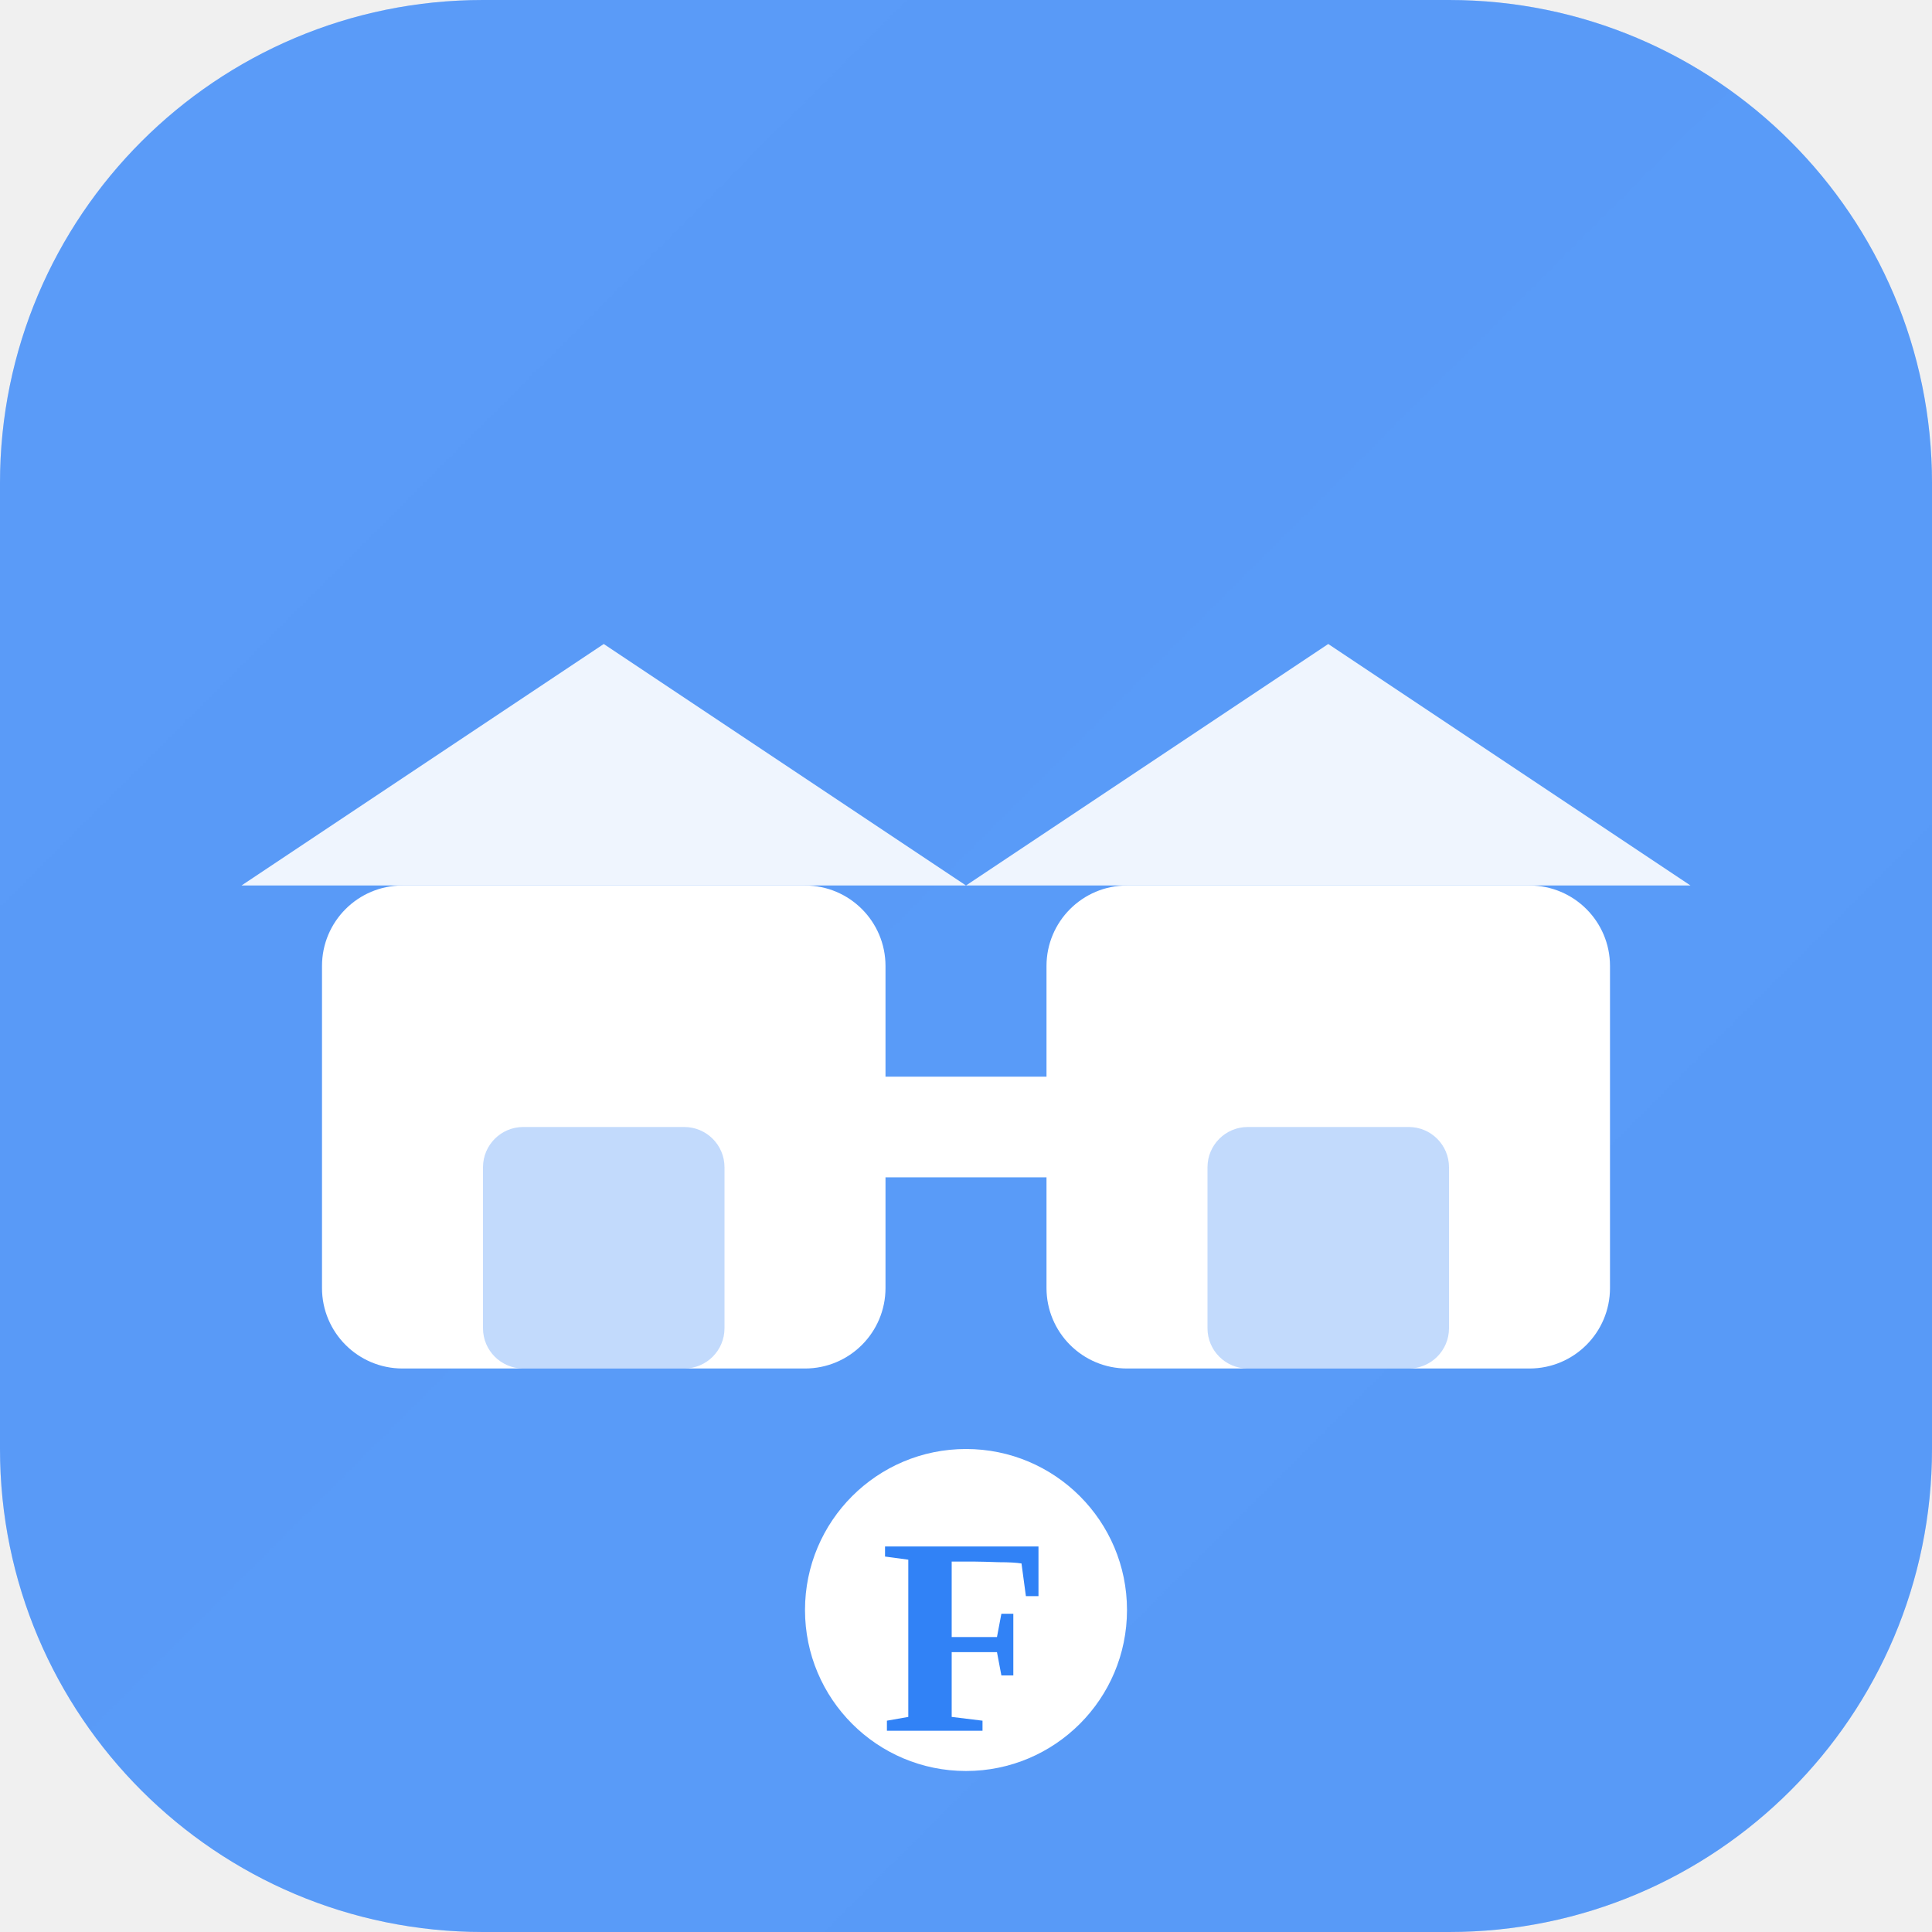
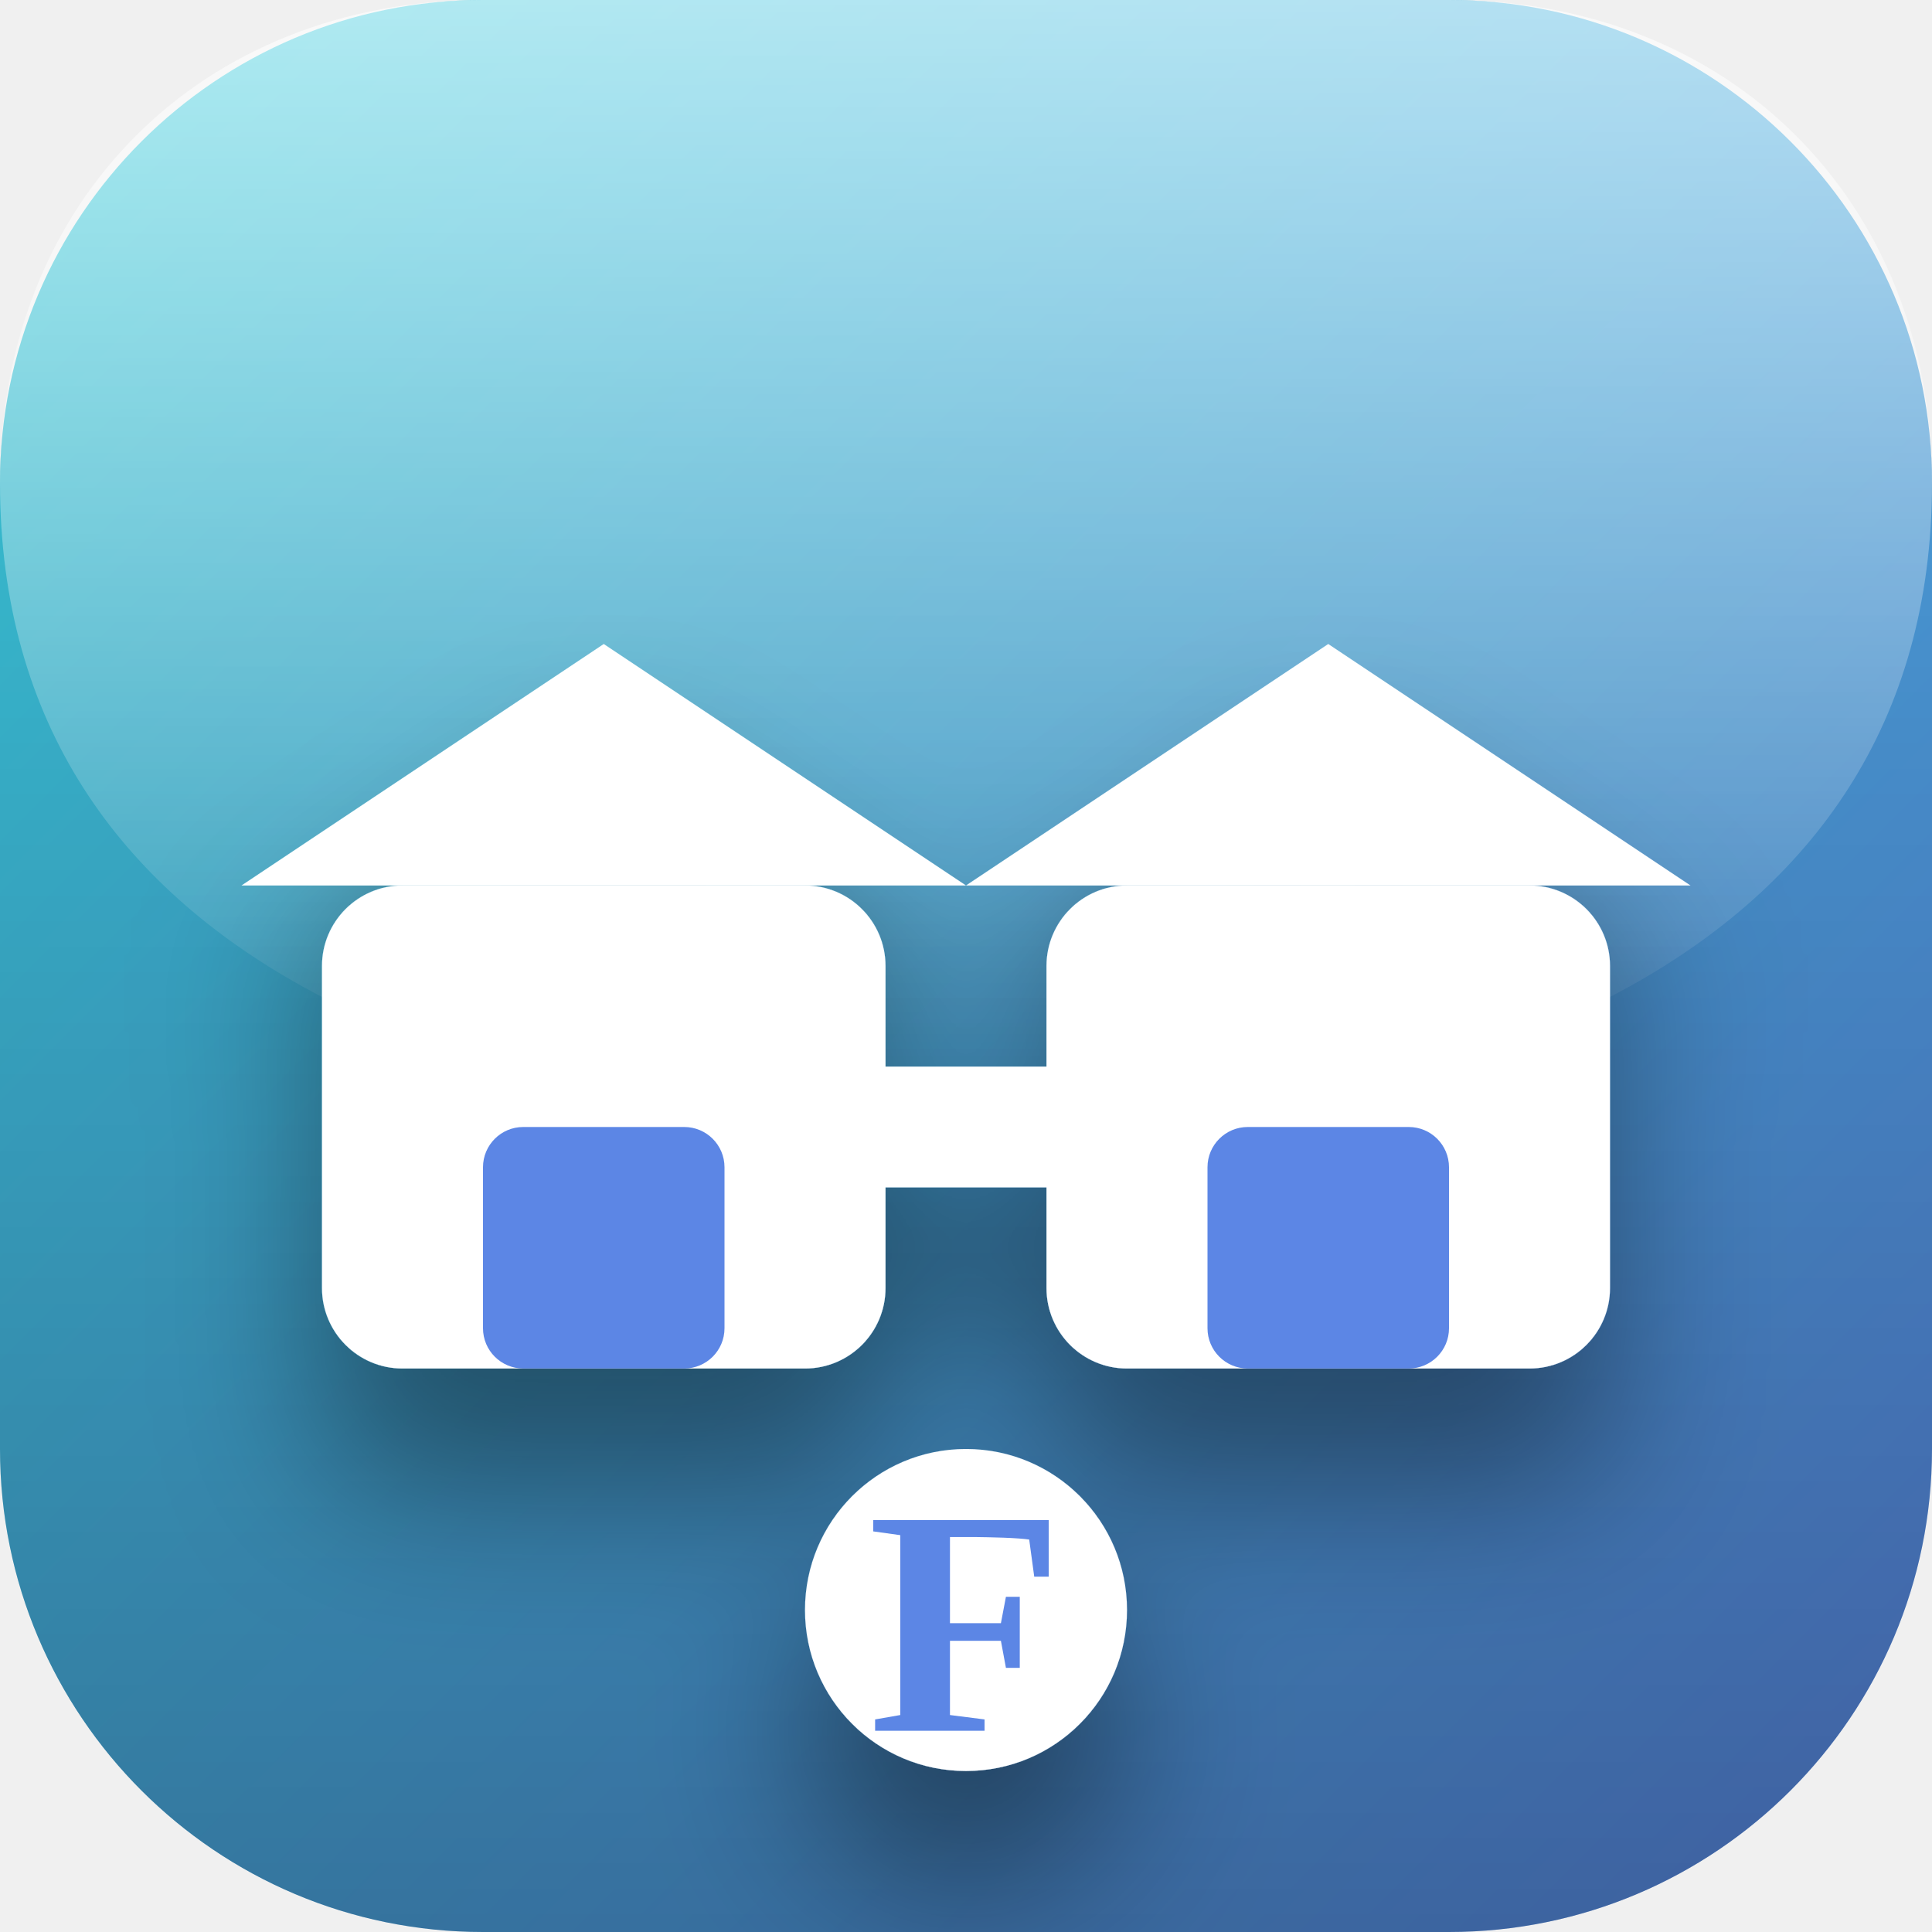
<svg xmlns="http://www.w3.org/2000/svg" viewBox="0 0 48 48" fill="none">
-   <rect width="48" height="48" rx="12" fill="#3182F6" />
-   <rect width="48" height="48" rx="12" fill="url(#g1)" opacity="0.2" />
  <defs>
-     <linearGradient id="g1" x1="0" y1="0" x2="48" y2="48">
-       <stop stop-color="#fff" />
-       <stop offset="1" stop-color="#000" stop-opacity="0" />
+     <linearGradient id="bgGrad" x1="0%" y1="0%" x2="100%" y2="100%">
+       <stop offset="0%" stop-color="#36D1DC" />
+       <stop offset="100%" stop-color="#5B86E5" />
    </linearGradient>
+     <linearGradient id="glossGrad" x1="0%" y1="0%" x2="0%" y2="100%">
+       <stop offset="0%" stop-color="#ffffff" stop-opacity="0.6" />
+       <stop offset="100%" stop-color="#ffffff" stop-opacity="0.0" />
+     </linearGradient>
+     <linearGradient id="shadowGrad" x1="0%" y1="100%" x2="0%" y2="0%">
+       <stop offset="0%" stop-color="#000000" stop-opacity="0.3" />
+       <stop offset="100%" stop-color="#000000" stop-opacity="0.0" />
+     </linearGradient>
+     <filter id="iconShadow" x="-20%" y="-20%" width="140%" height="140%">
+       <feDropShadow dx="0" dy="3" stdDeviation="2" flood-color="#000000" flood-opacity="0.4" />
+     </filter>
  </defs>
-   <rect x="8" y="22" width="14" height="12" rx="2" fill="#fff" />
-   <path d="M6 22l9-6 9 6" fill="#fff" opacity="0.9" />
-   <rect x="12" y="28" width="6" height="6" rx="1" fill="#3182F6" opacity="0.3" />
-   <rect x="26" y="22" width="14" height="12" rx="2" fill="#fff" />
-   <path d="M24 22l9-6 9 6" fill="#fff" opacity="0.9" />
-   <rect x="30" y="28" width="6" height="6" rx="1" fill="#3182F6" opacity="0.3" />
-   <path d="M22 28h4" stroke="#fff" stroke-width="2.5" stroke-linecap="round" />
-   <circle cx="24" cy="40" r="4" fill="#fff" />
-   <text x="24" y="43" text-anchor="middle" font-size="7" font-weight="bold" fill="#3182F6">F</text>
+   <rect width="100%" height="100%" rx="12" fill="url(#bgGrad)" />
+   <rect width="100%" height="100%" rx="12" fill="url(#shadowGrad)" />
+   <path d="M 0,12 C 0,5 5,0 12,0 L 36,0 C 43,0 48,5 48,12 C 48,24 36,28 24,28 C 12,28 0,24 0,12 Z" fill="url(#glossGrad)" />
+   <g filter="url(#iconShadow)">
+     <rect x="8" y="22" width="14" height="12" rx="2" fill="#ffffff" />
+     <path d="M6 22l9-6 9 6" fill="#ffffff" />
+     <rect x="12" y="28" width="6" height="6" rx="1" fill="#5B86E5" />
+     <rect x="26" y="22" width="14" height="12" rx="2" fill="#ffffff" />
+     <path d="M24 22l9-6 9 6" fill="#ffffff" />
+     <rect x="30" y="28" width="6" height="6" rx="1" fill="#5B86E5" />
+     <path d="M22 28h4" stroke="#ffffff" stroke-width="3" stroke-linecap="round" />
+     <circle cx="24" cy="40" r="4" fill="#ffffff" />
+     <text x="24" y="43" text-anchor="middle" font-size="8" font-weight="bold" fill="#5B86E5">F</text>
+   </g>
</svg>
